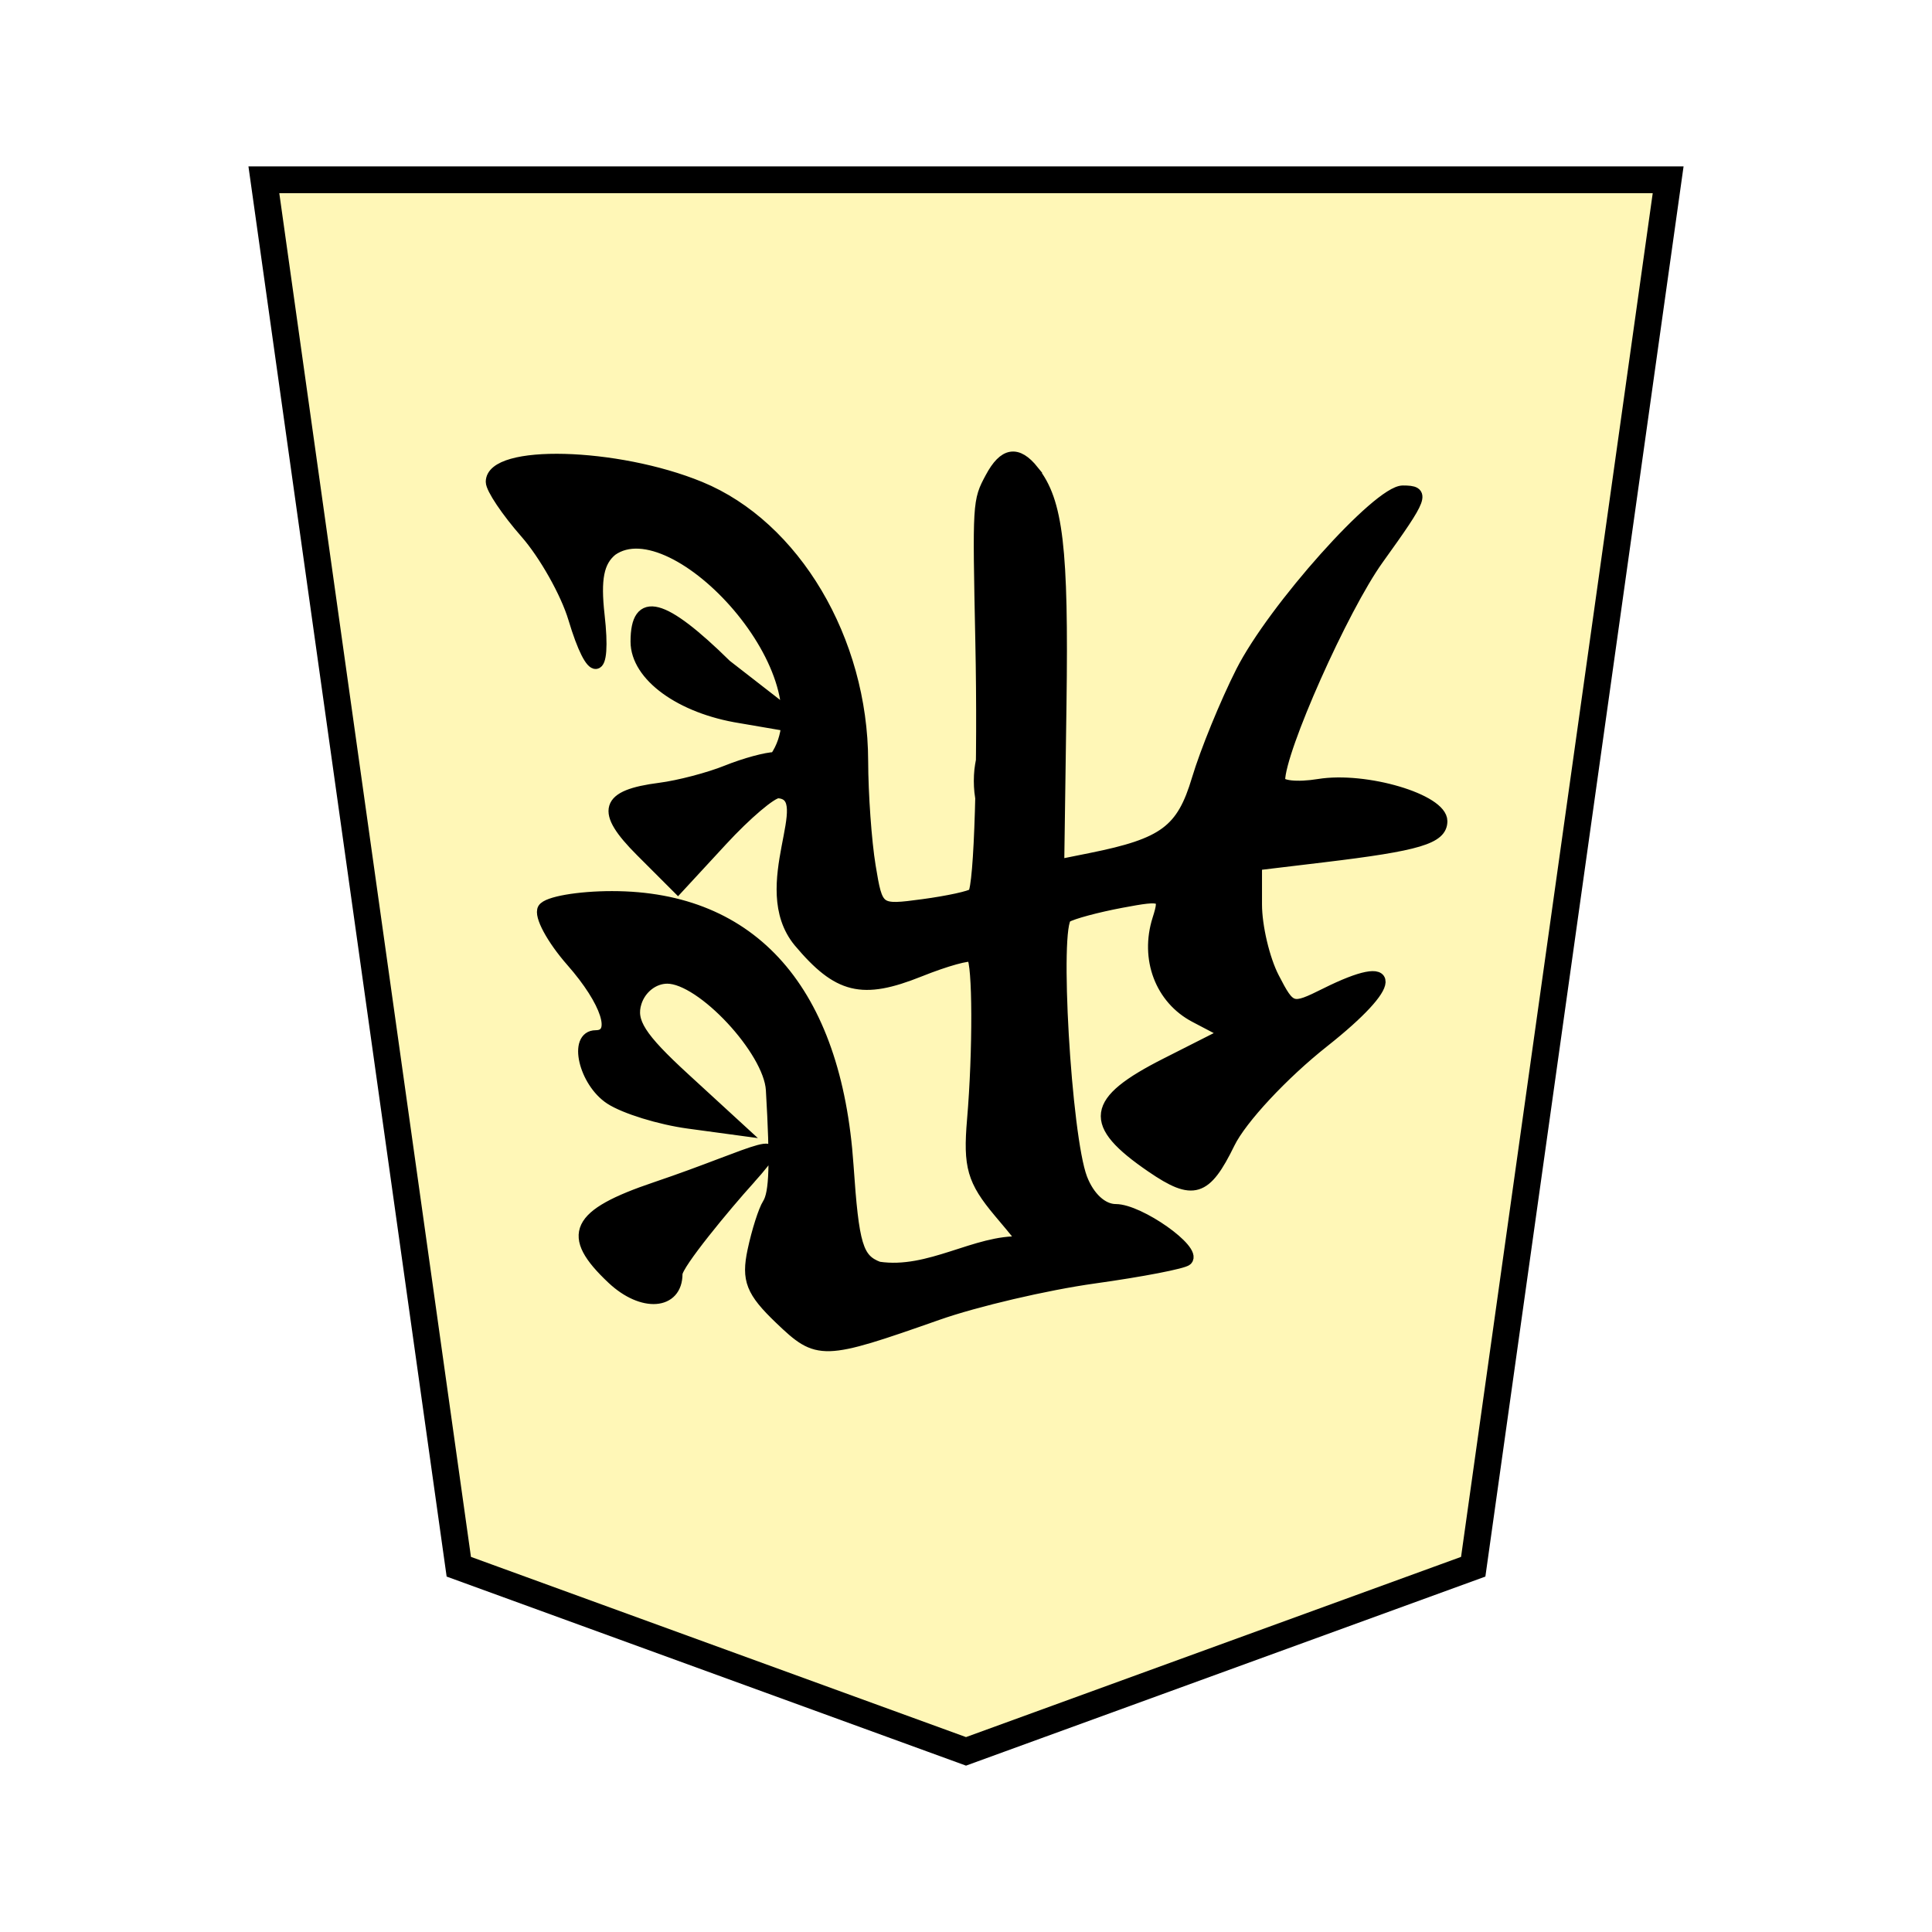
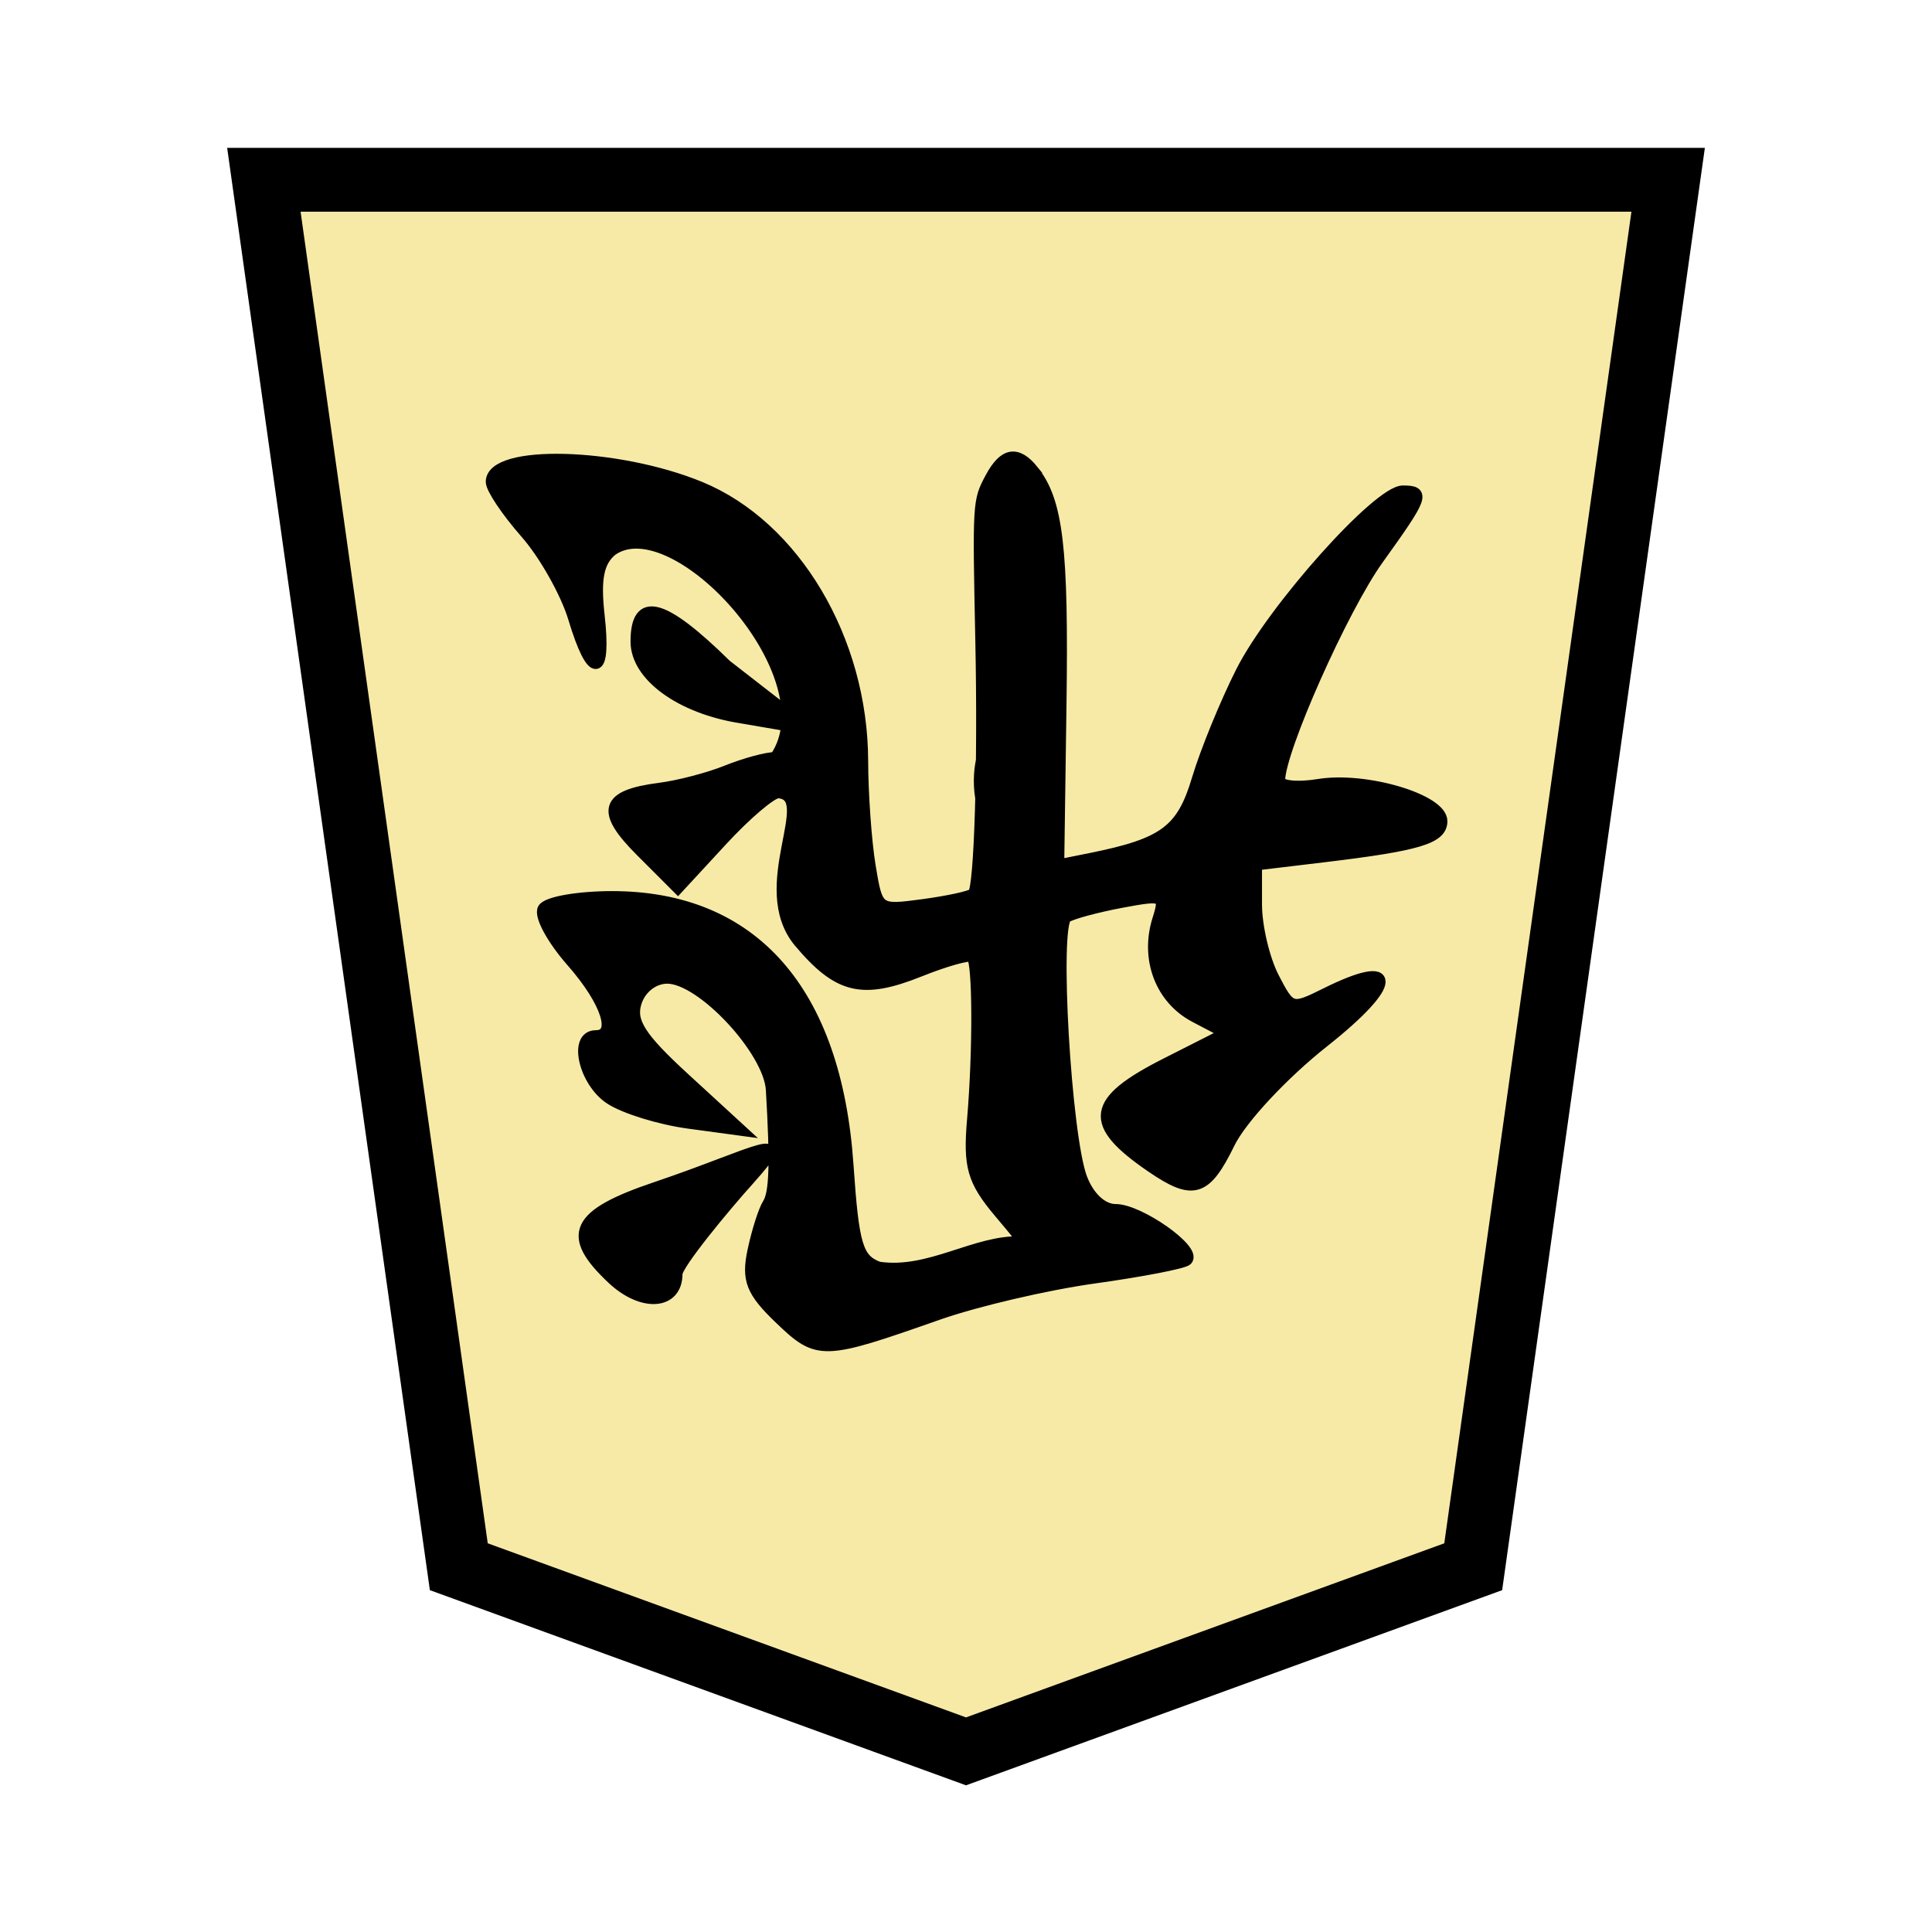
<svg xmlns="http://www.w3.org/2000/svg" width="136" height="136" viewBox="0 0 35.983 35.983" version="1.1" id="svg8">
  <defs id="defs2" />
  <g id="layer1" transform="translate(0,-261.0167)">
    <g id="g4648" transform="rotate(-180,18.03881,279.0647)">
-       <polygon transform="matrix(-0.9441961,0,0,-0.9441961,31.16307,293.7641)" style="fill:#fff7b7;fill-opacity:1;stroke:#000000;stroke-width:0.529;stroke-miterlimit:4;stroke-dasharray:none" points="27.7,0 23.855,27.358 13.85,31 3.845,27.358 0,0 " id="shogi_trapezoid" />
+       <polygon transform="matrix(-0.9441961,0,0,-0.9441961,31.16307,293.7641)" style="fill:#f7eaa6;fill-opacity:1;stroke:#000000;stroke-width:1.259;stroke-miterlimit:4;stroke-dasharray:none" points="27.7,0 23.855,27.358 13.85,31 3.845,27.358 0,0 " id="shogi_trapezoid" />
      <g style="fill:#000000;stroke:#000000;stroke-width:0.25" transform="matrix(0.8497774,0,0,0.8497774,-32.18807,41.86206)" id="g5626">
        <path id="path5630" d="m 58.701,283.258 c 0,-0.489 0.052,-0.689 0.116,-0.445 0.064,0.244 0.064,0.645 0,0.889 -0.064,0.244 -0.116,0.044 -0.116,-0.445 z" style="fill:#000000;stroke:#000000;stroke-width:0.25" />
        <path id="path5628" d="m 57.688,290.052 c -0.531,-0.663 -0.652,-1.695 -0.604,-5.113 l 0.05,-3.526 -0.707,0.142 c -1.611,0.324 -2.002,0.614 -2.339,1.742 -0.182,0.607 -0.615,1.666 -0.962,2.353 -0.701,1.385 -3.001,3.958 -3.538,3.958 -0.488,0 -0.449,-0.106 0.543,-1.487 0.774,-1.077 2.161,-4.192 2.161,-4.853 0,-0.128 -0.388,-0.169 -0.862,-0.092 -1.026,0.167 -2.694,-0.328 -2.694,-0.799 0,-0.377 0.507,-0.529 2.603,-0.78 l 1.46,-0.175 v -0.872 c 0,-0.48 -0.17,-1.201 -0.378,-1.604 -0.368,-0.712 -0.398,-0.721 -1.143,-0.35 -1.602,0.799 -1.579,0.23 0.042,-1.053 0.897,-0.709 1.811,-1.69 2.071,-2.223 0.52,-1.064 0.789,-1.147 1.701,-0.523 1.399,0.957 1.334,1.429 -0.312,2.263 l -1.321,0.669 0.682,0.358 c 0.752,0.394 1.085,1.273 0.811,2.138 -0.168,0.53 -0.125,0.55 0.801,0.376 0.538,-0.101 1.081,-0.247 1.207,-0.325 0.288,-0.178 0.02,-4.803 -0.332,-5.729 -0.159,-0.417 -0.453,-0.688 -0.748,-0.688 -0.517,0 -1.772,-0.885 -1.558,-1.099 0.07,-0.07 0.984,-0.247 2.032,-0.393 1.048,-0.146 2.591,-0.507 3.429,-0.802 2.531,-0.89 2.621,-0.892 3.453,-0.096 0.626,0.599 0.726,0.854 0.59,1.493 -0.09,0.424 -0.237,0.885 -0.326,1.024 -0.153,0.241 -0.172,0.873 -0.077,2.502 0.051,0.866 1.529,2.451 2.286,2.451 0.302,0 0.587,-0.222 0.686,-0.535 0.134,-0.423 -0.088,-0.772 -1.062,-1.666 l -1.232,-1.131 1.143,0.155 c 0.629,0.085 1.4,0.324 1.714,0.529 0.569,0.373 0.801,1.378 0.318,1.378 -0.49,0 -0.247,0.753 0.528,1.635 0.43,0.49 0.709,1.008 0.62,1.152 -0.089,0.144 -0.766,0.262 -1.504,0.262 -3.09,0 -4.907,-2.068 -5.168,-5.881 -0.121,-1.767 -0.21,-2.064 -0.673,-2.24 -1.117,-0.169 -2.137,0.6 -3.131,0.554 -0.15,-0.091 0.11,0.209 0.486,0.657 0.579,0.691 0.667,0.999 0.58,2.021 -0.129,1.515 -0.123,3.446 0.011,3.58 0.056,0.056 0.576,-0.088 1.155,-0.32 1.259,-0.504 1.781,-0.376 2.64,0.645 0.997,1.211 -0.454,3.208 0.458,3.269 0.146,0 0.701,-0.471 1.232,-1.046 l 0.966,-1.046 0.808,0.808 c 0.887,0.887 0.787,1.22 -0.414,1.374 -0.414,0.053 -1.075,0.226 -1.468,0.385 -0.393,0.158 -0.871,0.288 -1.061,0.288 -1.237,1.79 2.204,5.527 3.584,4.547 0.297,-0.246 0.372,-0.626 0.282,-1.425 -0.155,-1.372 0.146,-1.41 0.548,-0.069 0.168,0.561 0.643,1.405 1.056,1.875 0.413,0.47 0.751,0.974 0.751,1.119 0,0.705 -2.743,0.634 -4.572,-0.118 -2.073,-0.852 -3.553,-3.348 -3.559,-6.001 -0.002,-0.728 -0.076,-1.765 -0.165,-2.305 -0.161,-0.975 -0.168,-0.98 -1.161,-0.847 -0.55,0.074 -1.047,0.182 -1.106,0.241 -0.141,0.141 -0.223,2.834 -0.167,5.524 0.063,3.067 0.063,3.08 -0.214,3.596 -0.292,0.546 -0.578,0.592 -0.932,0.15 z m 6.735,-4.255 -1.808,-1.405 1.488,0.255 c 1.312,0.208 2.286,0.916 2.286,1.665 0,0.999 -0.577,0.849 -1.966,-0.514 z m -0.503,-11.277 c 0.505,-0.559 1.58,-1.853 1.58,-2.066 0,-0.668 0.752,-0.724 1.41,-0.106 1.024,0.962 0.816,1.4 -0.951,1.997 -2.24,0.756 -3.098,1.348 -2.039,0.176 z" style="fill:#000000;stroke:#000000;stroke-width:0.25" />
      </g>
    </g>
  </g>
</svg>
